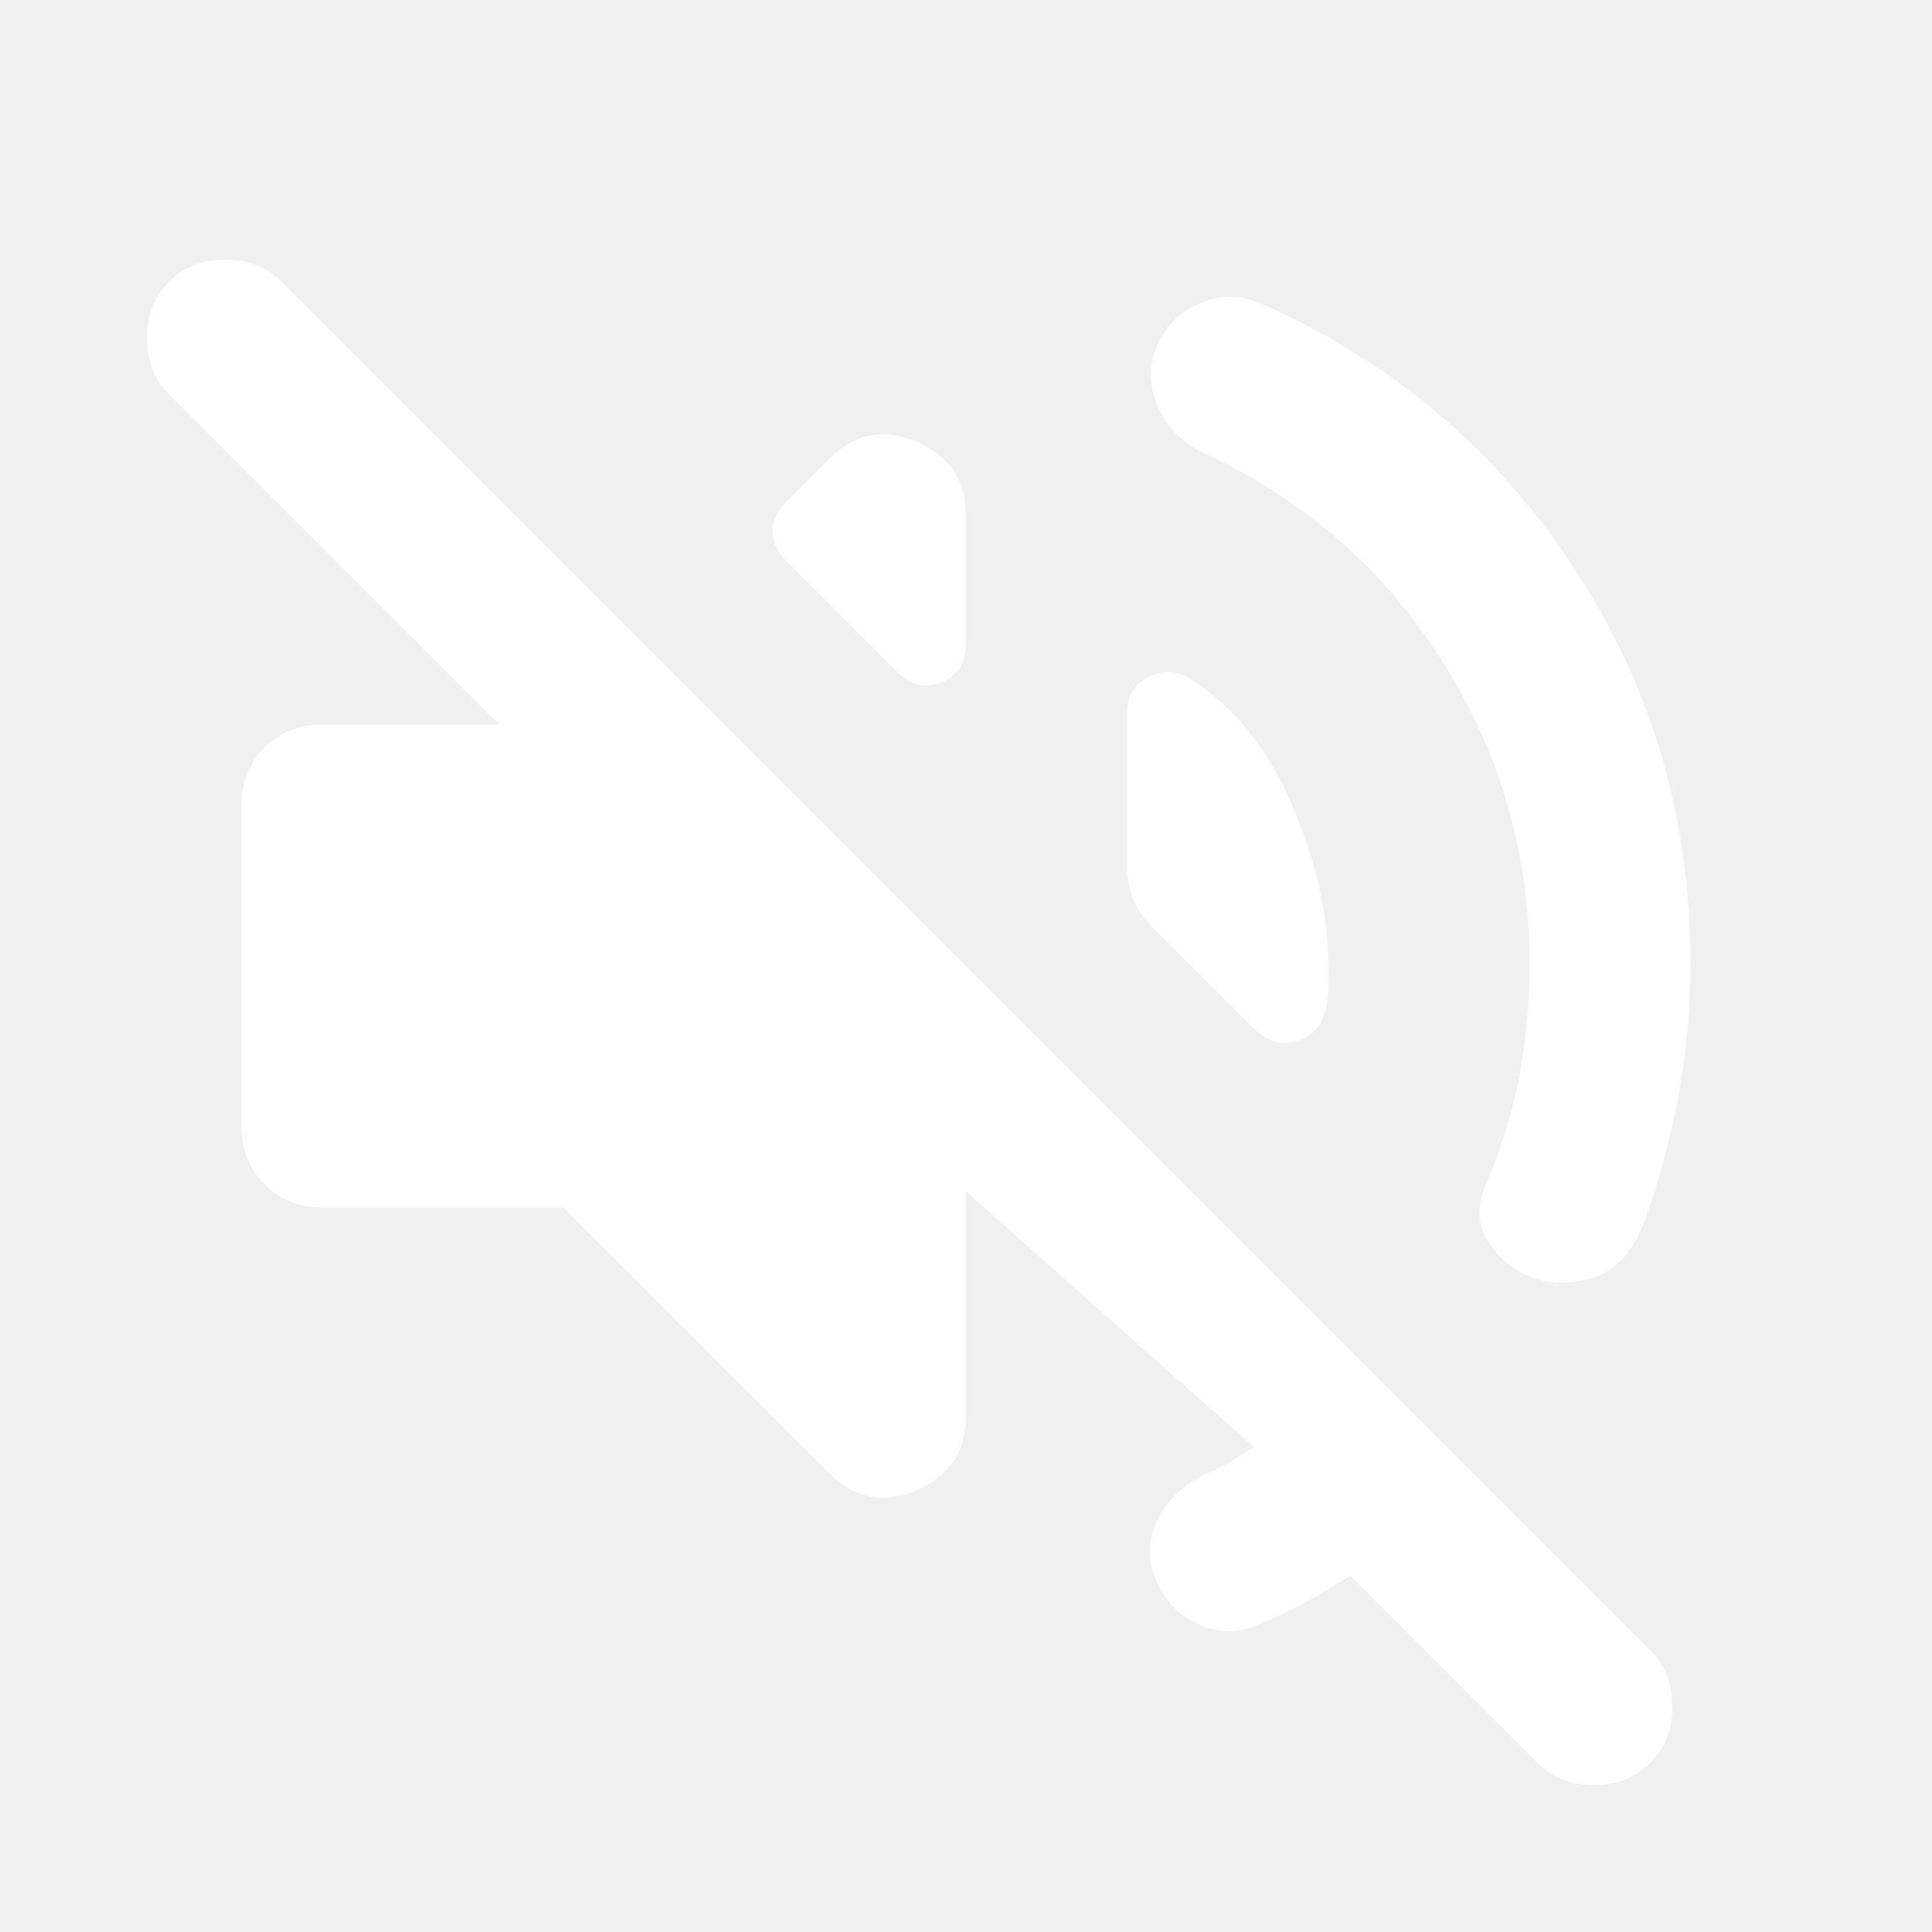
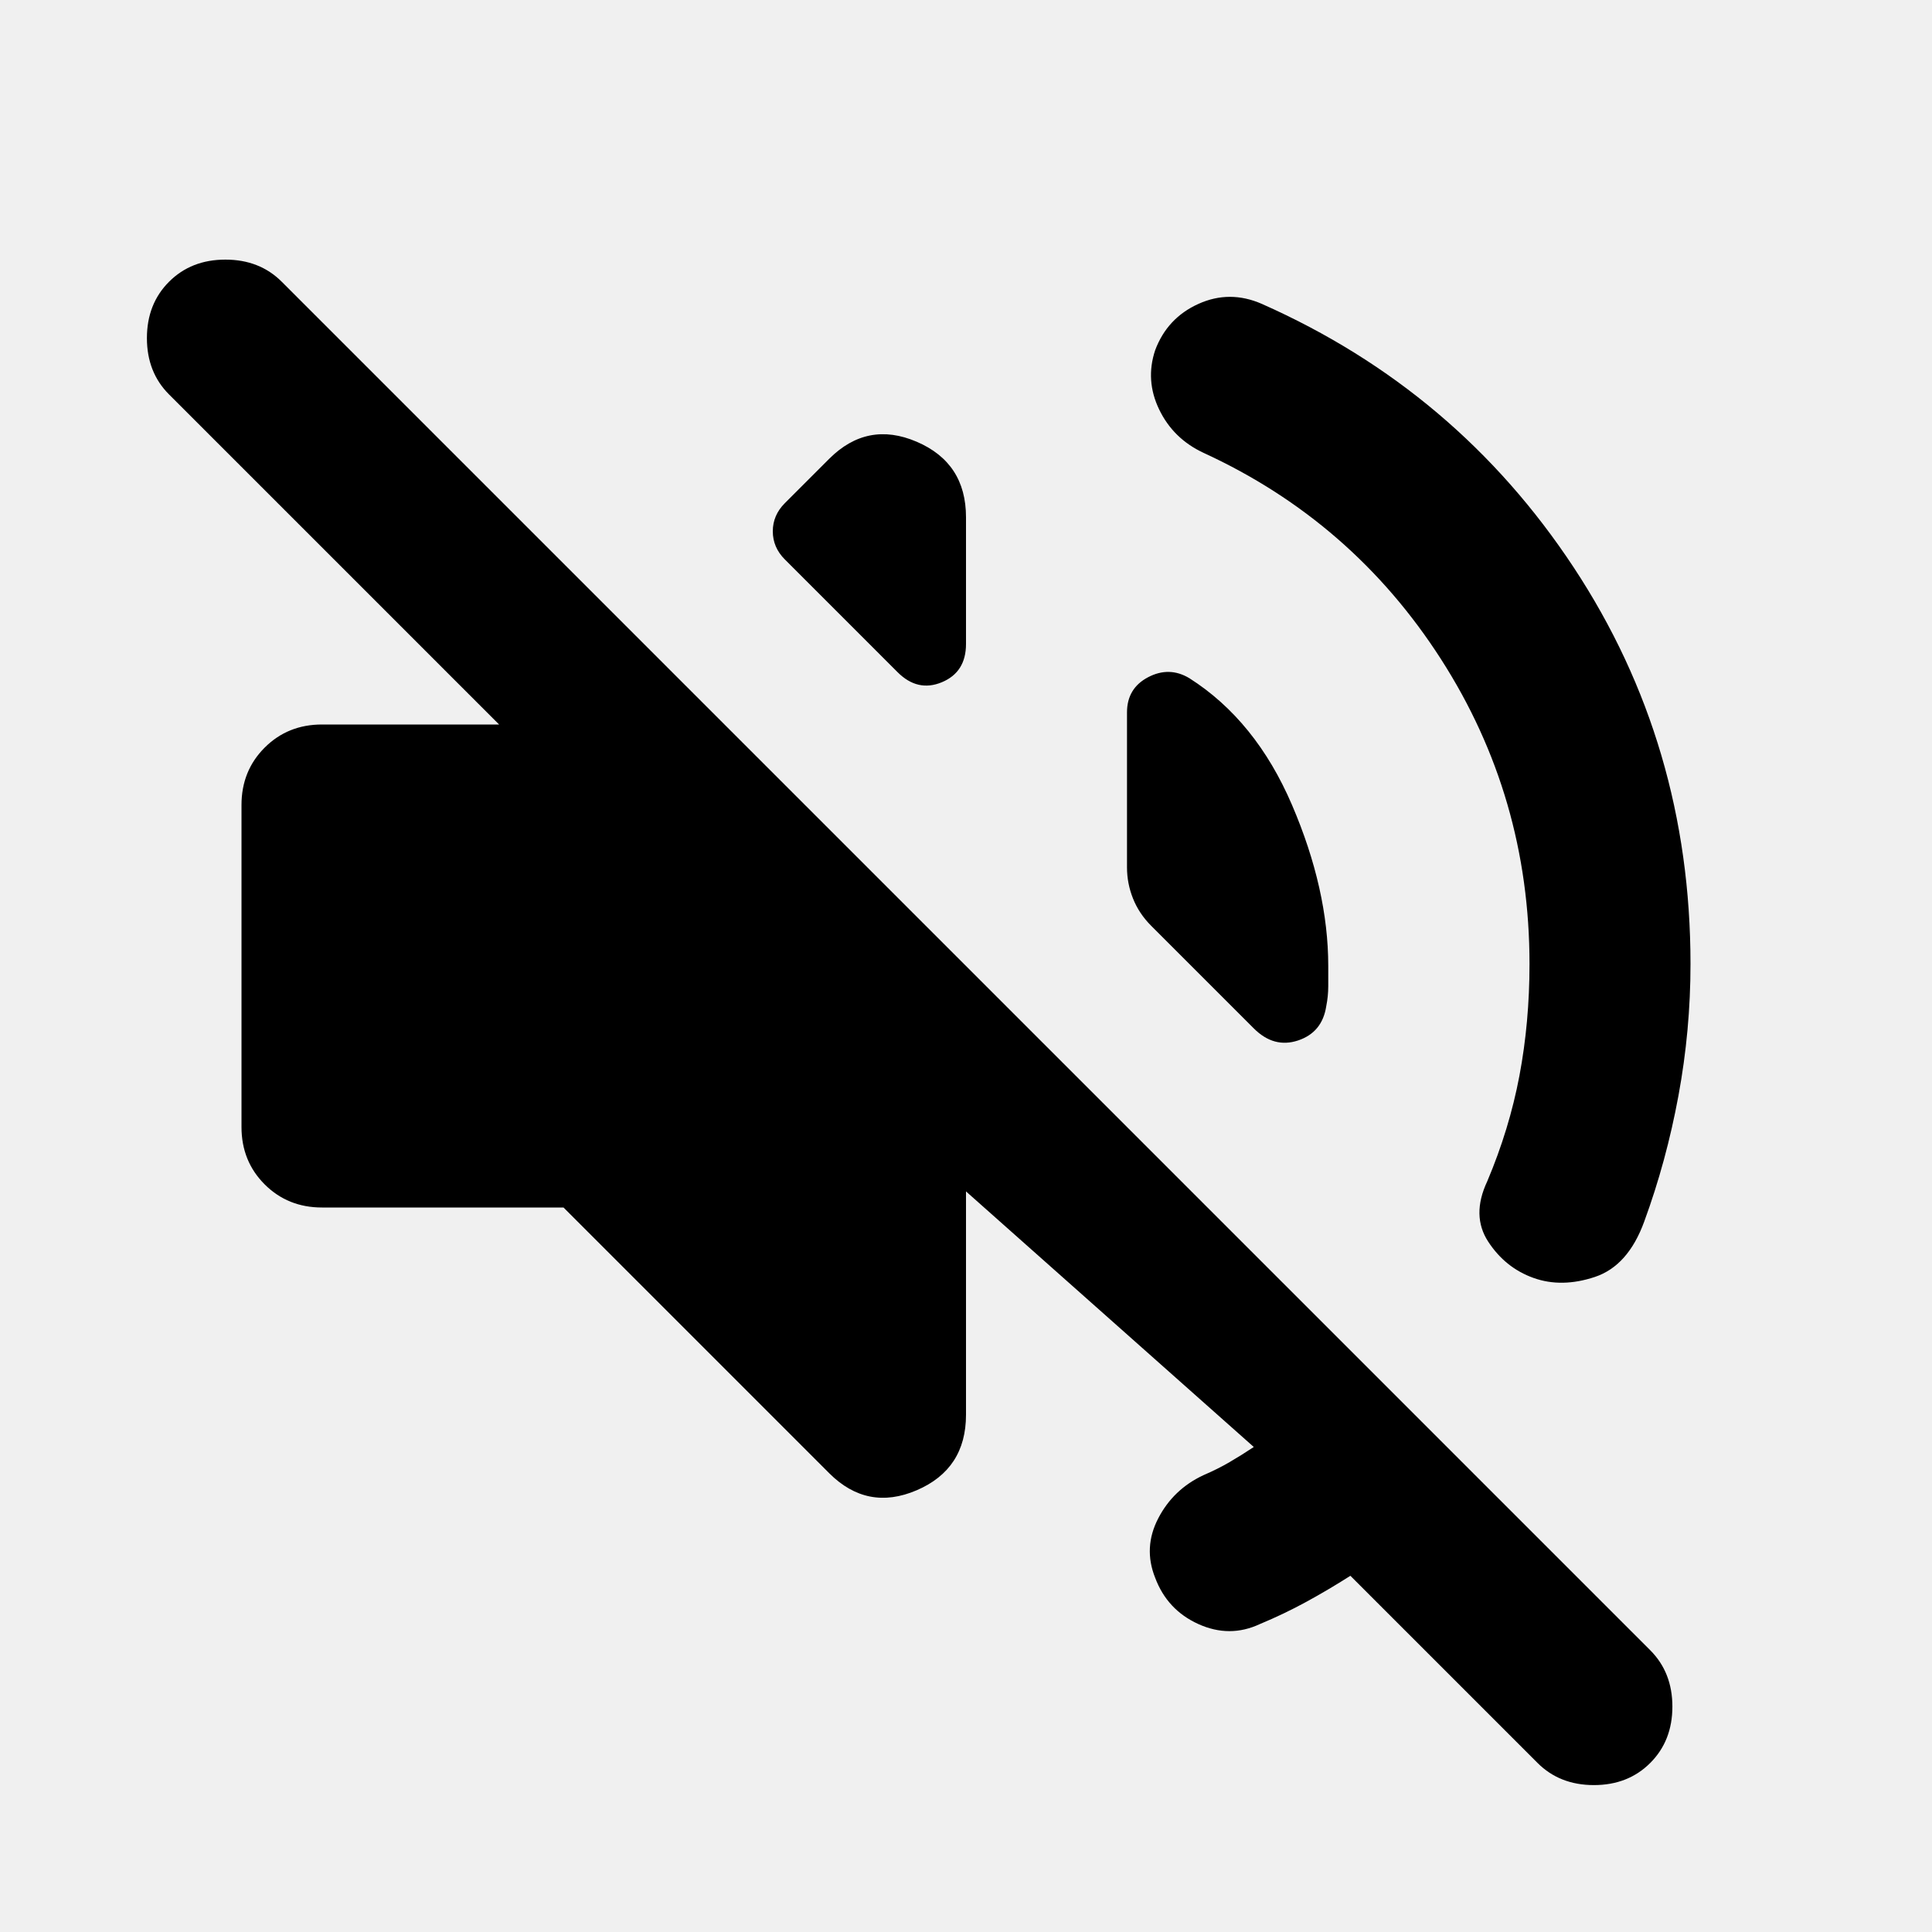
- <svg xmlns="http://www.w3.org/2000/svg" viewBox="0 -960 960 960" height="1px" width="1px" fill="#fff">
+ <svg xmlns="http://www.w3.org/2000/svg" viewBox="0 -960 960 960" height="1px" width="1px">
  <path d="M671-177q-11 7-22 13t-23 11q-15 7-30.5 0T574-176q-6-15 1.5-29.5T598-227q7-3 13-6.5t12-7.5L480-368v111q0 27-24.5 37.5T412-228L280-360H160q-17 0-28.5-11.5T120-400v-160q0-17 11.5-28.5T160-600h88L84-764q-11-11-11-28t11-28q11-11 28-11t28 11l680 680q11 11 11 28t-11 28q-11 11-28 11t-28-11l-93-93Zm89-304q0-83-44-151.5T598-735q-15-7-22-21.5t-2-29.5q6-16 21.5-23t31.5 0q97 43 155 131t58 197q0 33-6 65.5T817-353q-8 22-24.5 27.5t-30.5.5q-14-5-22.5-18t-.5-30q11-26 16-52.5t5-55.5ZM591-623q33 21 51 63t18 80v10q0 5-1 10-2 13-14 17t-22-6l-51-51q-6-6-9-13.5t-3-15.5v-77q0-12 10.5-17.5t20.5.5Zm-201-59q-6-6-6-14t6-14l22-22q19-19 43.5-8.5T480-703v63q0 14-12 19t-22-5l-56-56Z" />
</svg>
